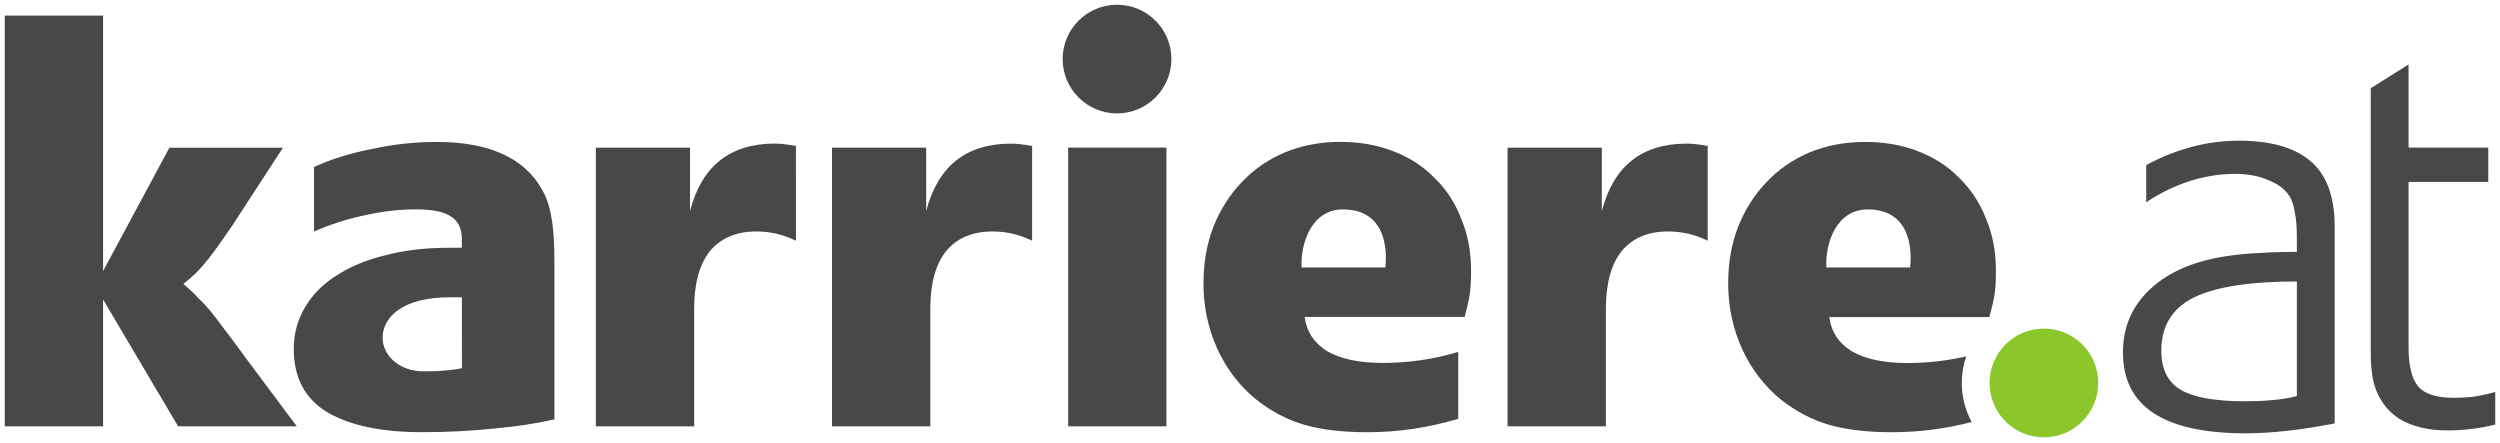
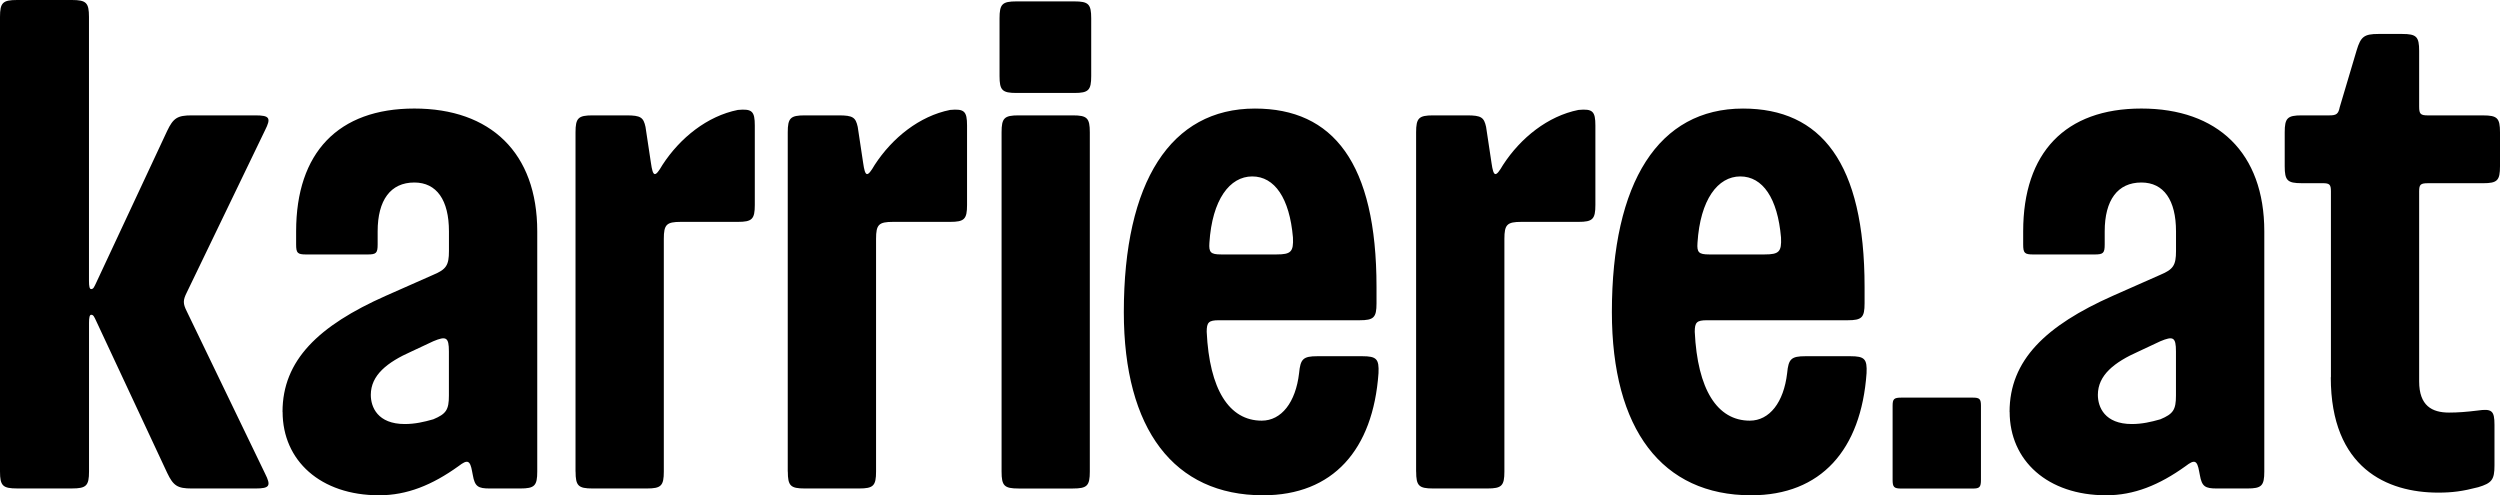
- <svg xmlns="http://www.w3.org/2000/svg" fill="currentColor" viewBox="0 0 526 93">
-   <path fill="#8bc72a" class="k-c-logo__dot" d="M430.03 69.13c-6.32 0-11.43 5.12-11.43 11.44 0 6.32 5.11 11.44 11.43 11.44 6.33 0 11.44-5.12 11.44-11.44s-5.12-11.44-11.44-11.44z" />
-   <path fill="#484848" d="M520.46 83.46c-1.48.17-2.86.24-4.16.24-3.59 0-6.08-.78-7.46-2.32-1.39-1.63-2.08-4.41-2.08-8.32V38.28h16.77v-7.22h-16.77v-17.5l-7.96 5.01v55.7c0 1.22.04 2.25.13 3.07.08.82.16 1.46.24 1.96.08.49.2 1.02.37 1.59.89 3.1 2.65 5.5 5.26 7.22 2.7 1.63 6.08 2.45 10.16 2.45 3.34 0 6.69-.41 10.04-1.22v-6.86c-1.48.41-2.98.74-4.54.98zM471.02 29.6c-6.61 0-13.1 1.72-19.46 5.14v7.83a36.38 36.38 0 0 1 8.93-4.4c3.26-1.06 6.53-1.59 9.79-1.59 2.78 0 5.22.5 7.34 1.47 2.12.89 3.6 2.17 4.41 3.8.41.9.69 1.96.86 3.18.24 1.15.37 2.87.37 5.14v2.82c-2.93 0-5.55.08-7.83.24-2.21.08-4.41.29-6.61.61-6.94.98-12.36 3.26-16.28 6.86-3.93 3.59-5.87 8.07-5.87 13.47 0 11.34 8.6 17 25.83 17 5.31 0 11.53-.69 18.72-2.08V47.72c0-6.52-1.8-11.22-5.39-14.07-3.34-2.7-8.28-4.05-14.81-4.05zm12.24 53.73c-1.55.41-3.3.7-5.26.86-1.88.17-3.76.24-5.64.24-6.28 0-10.81-.81-13.58-2.44-2.7-1.63-4.04-4.36-4.04-8.2 0-5.15 2.24-8.85 6.73-11.14 4.57-2.28 11.84-3.43 21.79-3.43v24.11zM167.46 30.7c-.98-.17-1.8-.28-2.45-.36-.65-.09-1.3-.13-1.96-.13-9.46 0-15.42 4.73-17.87 14.2V31.07h-19.82V89.7h20.69V64.98c0-5.31 1.1-9.34 3.3-12.12 2.29-2.77 5.56-4.16 9.79-4.16 2.93 0 5.71.65 8.33 1.95l-.01-19.95zM212.74 30.22c-9.46 0-15.42 4.73-17.87 14.2V31.07h-19.82V89.7h20.69V64.98c0-5.31 1.1-9.34 3.3-12.12 2.28-2.77 5.55-4.16 9.79-4.16 2.93 0 5.71.65 8.33 1.95V30.7c-.98-.17-1.8-.28-2.45-.36-.65-.08-1.31-.12-1.97-.12zM114.05 39.89c-3.75-6.7-11.17-10.03-22.27-10.03-4.41 0-8.9.49-13.47 1.47-4.57.89-8.65 2.17-12.24 3.79V48.7c3.6-1.55 7.18-2.69 10.78-3.43 3.67-.82 7.22-1.22 10.65-1.22 3.43 0 5.87.5 7.35 1.47 1.55.98 2.32 2.57 2.32 4.77v1.84h-2.69c-4.98 0-9.46.52-13.46 1.59-3.99.97-7.42 2.41-10.28 4.29-2.86 1.8-5.05 4.03-6.61 6.73-1.55 2.61-2.32 5.5-2.32 8.69 0 6.04 2.36 10.48 7.1 13.34 4.81 2.78 11.43 4.16 19.83 4.16 5.22 0 10.2-.24 14.94-.74 4.73-.41 9.06-1.06 12.97-1.95V55.31c0-4.08-.2-7.22-.61-9.42-.36-2.29-1.01-4.29-1.99-6zM89.21 78.13c-5.53 0-8.71-3.6-8.71-7.05 0-4.22 4.01-8.53 14.11-8.53h2.57l.01 14.94c-2.8.5-5.14.64-7.98.64zM21.69 63.02L37.48 89.7h24.97L51.67 75.27c-1.95-2.69-3.51-4.78-4.64-6.25-1.15-1.54-2.12-2.81-2.93-3.79a25.53 25.53 0 0 0-2.45-2.58c-.73-.82-1.75-1.79-3.06-2.93 1.07-.82 1.96-1.59 2.69-2.32.82-.82 1.68-1.81 2.58-2.94.9-1.15 1.92-2.53 3.06-4.17 1.22-1.71 2.69-3.92 4.41-6.61l8.2-12.6H35.64L21.69 57.02V3.28H1V89.7h20.69V63.02zM224.74 89.7h20.68V31.06h-20.68zM235.02 23.86c6.32 0 11.44-5.12 11.44-11.44S241.35 1 235.02 1c-6.32 0-11.44 5.12-11.44 11.43.01 6.31 5.13 11.43 11.44 11.43zM354.89 30.22c-9.46 0-15.42 4.73-17.87 14.2V31.07h-19.83V89.7h20.69V64.98c0-5.31 1.1-9.34 3.3-12.12 2.28-2.77 5.55-4.16 9.79-4.16 2.93 0 5.71.65 8.33 1.95V30.7c-.98-.17-1.8-.28-2.45-.36-.65-.08-1.31-.12-1.96-.12zM419.7 61.67c.17-1.22.24-2.81.24-4.77 0-4-.69-7.63-2.08-10.89-1.3-3.34-3.18-6.19-5.63-8.57-2.37-2.45-5.27-4.32-8.7-5.63-3.34-1.3-7.05-1.95-11.15-1.95-4.16 0-8.04.73-11.63 2.2-3.51 1.48-6.52 3.55-9.06 6.25-2.53 2.61-4.53 5.75-6 9.43-1.39 3.6-2.08 7.55-2.08 11.87 0 4.9.98 9.51 2.93 13.83 1.96 4.25 4.69 7.79 8.2 10.66 3.1 2.44 6.45 4.21 10.03 5.26 3.67 1.06 8.12 1.58 13.34 1.58 5.65 0 11.22-.72 16.73-2.15a17.22 17.22 0 0 1-2.08-8.21c0-1.95.33-3.85.93-5.6a55.1 55.1 0 0 1-12.41 1.4c-4.9 0-8.76-.82-11.62-2.45-2.78-1.71-4.37-4.12-4.78-7.22h33.66c.62-2.14.99-3.81 1.16-5.04zm-17.81-5.4h-17.63c-.26-5.18 2.17-12.21 8.69-12.21 9.86 0 9.18 10.05 8.94 12.21zM301.83 37.44c-2.37-2.45-5.27-4.32-8.7-5.63-3.34-1.3-7.05-1.96-11.15-1.96-4.16 0-8.04.74-11.63 2.21-3.51 1.47-6.52 3.56-9.06 6.25-2.54 2.61-4.53 5.75-6 9.43-1.39 3.6-2.08 7.55-2.08 11.87 0 4.9.98 9.5 2.93 13.83 1.96 4.25 4.69 7.79 8.2 10.65 3.11 2.45 6.45 4.21 10.04 5.27 3.66 1.06 8.12 1.58 13.34 1.58 6.44 0 12.81-.94 19.09-2.82V74.04c-5.14 1.55-10.45 2.32-15.92 2.32-4.9 0-8.77-.82-11.62-2.45-2.77-1.71-4.37-4.12-4.77-7.23h33.66c.57-2.12.94-3.79 1.11-5.01.17-1.23.24-2.82.24-4.77 0-3.99-.69-7.63-2.08-10.89-1.27-3.35-3.15-6.21-5.6-8.57zm-10.35 18.83h-17.63c-.25-5.19 2.17-12.21 8.7-12.21 9.85.01 9.17 10.05 8.93 12.21z" />
+ <svg xmlns="http://www.w3.org/2000/svg" width="500" height="99">
+   <path stroke="null" d="M115.104 94.312v-67.85c0-2.85.544-3.388 3.392-3.388h6.796c2.853 0 3.392.406 3.808 2.306l1.084 7.194c.407 2.85.814 2.982 2.31.406 3.529-5.426 8.966-9.77 15.074-10.993 2.854-.27 3.392.269 3.392 3.119v15.88c0 2.85-.544 3.389-3.392 3.389h-11.413c-2.853 0-3.392.538-3.392 3.388v46.544c0 2.85-.54 3.388-3.392 3.388h-10.864c-2.853 0-3.392-.538-3.392-3.388l-.01.01v-.005zm42.445 0v-67.85c0-2.85.538-3.388 3.392-3.388h6.794c2.853 0 3.392.406 3.81 2.306l1.083 7.194c.407 2.85.814 2.982 2.31.406 3.529-5.426 8.965-9.77 15.079-10.993 2.853-.27 3.392.269 3.392 3.119v15.88c0 2.85-.54 3.389-3.392 3.389h-11.413c-2.854 0-3.392.538-3.392 3.388v46.544c0 2.85-.54 3.388-3.393 3.388h-10.863c-2.854 0-3.392-.538-3.392-3.388l-.01.01-.005-.005zm42.359-79.107V3.668c0-2.85.539-3.389 3.392-3.389h11.55c2.854 0 3.392.539 3.392 3.389v11.537c0 2.85-.543 3.388-3.392 3.388H203.3c-2.853 0-3.392-.538-3.392-3.388zm.407 79.107v-67.85c0-2.85.539-3.388 3.392-3.388h10.864c2.853 0 3.392.538 3.392 3.388v67.85c0 2.849-.54 3.388-3.392 3.388h-10.864c-2.853 0-3.392-.54-3.392-3.389zm24.45-31.888c0-26.056 9.373-40.712 26.222-40.712 15.62 0 24.316 10.851 24.316 35.693v3.256c0 2.85-.544 3.389-3.392 3.389h-28.126c-2.04 0-2.445.406-2.445 2.306.538 11.537 4.485 17.775 11.005 17.775 3.942 0 6.795-3.658 7.472-9.5.268-2.85.814-3.388 3.661-3.388h8.967c2.853 0 3.392.539 3.255 3.388-1.083 15.332-9.104 24.426-23.09 24.426-17.791 0-27.846-13.158-27.846-36.638l-.01.01.01-.005zm19.427-11.537h11.144c2.853 0 3.392-.538 3.255-3.388-.677-7.87-3.662-12.213-8.148-12.213s-8.01 4.613-8.565 13.295c-.132 1.9.27 2.306 2.31 2.306h.004zm39.03 43.425v-67.85c0-2.85.544-3.388 3.391-3.388h6.795c2.853 0 3.392.406 3.81 2.306l1.082 7.194c.408 2.85.815 2.982 2.31.406 3.53-5.426 8.966-9.77 15.074-10.993 2.854-.27 3.393.269 3.393 3.119v15.88c0 2.85-.544 3.389-3.393 3.389h-11.413c-2.853 0-3.392.538-3.392 3.388v46.544c0 2.85-.544 3.388-3.392 3.388h-10.863c-2.854 0-3.393-.538-3.393-3.388l-.01.01v-.005zm39.154-31.888c0-26.056 9.374-40.712 26.224-40.712 15.618 0 24.316 10.851 24.316 35.693v3.256c0 2.85-.54 3.389-3.392 3.389h-28.126c-2.04 0-2.447.406-2.447 2.306.545 11.537 4.487 17.775 11.007 17.775 3.941 0 6.794-3.658 7.47-9.5.27-2.85.814-3.388 3.663-3.388h8.966c2.854 0 3.392.539 3.255 3.388-1.083 15.332-9.104 24.426-23.09 24.426-17.796 0-27.846-13.158-27.846-36.638l-.01.01.01-.005zm19.428-11.537h11.144c2.854 0 3.392-.538 3.255-3.388-.676-7.87-3.662-12.213-8.147-12.213-4.486 0-8.01 4.613-8.56 13.295-.137 1.9.27 2.306 2.308 2.306zm36.718 45.055V81.154c0-1.362.269-1.63 1.769-1.63h14.266c1.363 0 1.633.268 1.633 1.63v14.788c0 1.493-.27 1.767-1.633 1.767H380.29c-1.495 0-1.77-.268-1.77-1.767zm87.662-20.498V38.268c0-1.361-.27-1.63-1.633-1.63h-4.217c-2.852 0-3.392-.539-3.392-3.389v-6.787c0-2.85.54-3.388 3.392-3.388h5.57c1.353 0 1.77-.27 2.04-1.631l3.391-11.4c.816-2.712 1.495-3.251 4.349-3.251h4.755c2.853 0 3.391.538 3.391 3.388v11.131c0 1.494.27 1.768 1.774 1.768h11.005c2.853 0 3.391.538 3.391 3.388v6.788c0 2.85-.538 3.388-3.391 3.388h-11.005c-1.505 0-1.774.269-1.774 1.63v38c0 4.887 2.58 6.243 5.972 6.243 1.769 0 3.528-.137 5.703-.406 2.854-.407 3.391 0 3.391 2.85v8.138c0 2.85-.537 3.526-3.26 4.344-3.122.812-5.16 1.082-8.009 1.082-10.188 0-21.469-4.888-21.469-23.064l.015-.01.01-.006zM37.344 62.243c-.766-1.523-.766-2.2 0-3.722l15.662-32.47c1.23-2.434.958-2.977-1.91-2.977H38.34c-2.863 0-3.683.538-4.912 3.114L19.266 56.492c-.423.891-.573 1.325-1.033 1.325-.325 0-.438-.548-.438-1.62V3.387C17.795.538 17.242 0 14.368 0H3.427C.542 0 0 .539 0 3.388v90.914c0 2.85.553 3.389 3.427 3.389h10.951c2.88 0 3.427-.544 3.427-3.39V64.574c0-1.072.113-1.62.438-1.62.46 0 .61.433 1.033 1.324l14.163 30.305c1.23 2.57 2.049 3.114 4.912 3.114h12.755c2.863 0 3.135-.539 1.91-2.977L37.344 62.243zm19.16 20.125c0-10.312 7.201-17.232 20.654-23.206l9.51-4.206c2.58-1.082 3.123-1.9 3.123-4.75V46.27c0-6.244-2.447-9.769-6.927-9.769-4.756 0-7.334 3.525-7.334 9.769v2.586c0 1.768-.27 2.037-2.04 2.037H61.265c-1.77 0-2.04-.27-2.04-2.037v-2.586c0-15.743 8.418-24.562 23.64-24.562 15.222 0 24.585 8.824 24.585 24.562v48.038c0 2.85-.544 3.388-3.392 3.388H97.95c-2.31 0-2.986-.37-3.387-2.676l-.137-.712c-.408-2.307-.947-2.444-2.716-1.083-5.295 3.805-10.325 5.832-15.9 5.832-11.687 0-19.29-6.918-19.29-16.692l-.01.01-.006-.006zm30.154 1.493c2.579-1.082 3.123-1.9 3.123-4.75v-8.823c0-2.85-.54-3.12-3.123-2.038l-4.348 2.038c-4.893 2.174-8.149 4.75-8.149 8.687 0 2.443 1.364 5.831 6.796 5.831 2.04 0 3.809-.406 5.701-.945zm315.256-1.493c0-10.312 7.202-17.232 20.655-23.206l9.51-4.206c2.579-1.082 3.123-1.9 3.123-4.75V46.27c0-6.244-2.446-9.769-6.927-9.769-4.756 0-7.334 3.525-7.334 9.769v2.586c0 1.768-.27 2.037-2.04 2.037h-12.226c-1.77 0-2.04-.27-2.04-2.037v-2.586c0-15.743 8.418-24.562 23.64-24.562 15.222 0 24.585 8.824 24.585 24.562v48.038c0 2.85-.544 3.388-3.392 3.388h-6.108c-2.31 0-2.986-.37-3.387-2.676l-.138-.712c-.407-2.307-.946-2.444-2.715-1.083-5.295 3.805-10.325 5.832-15.9 5.832-11.687 0-19.29-6.918-19.29-16.692l-.01.01-.006-.006zm30.155 1.493c2.579-1.082 3.123-1.9 3.123-4.75v-8.823c0-2.85-.54-3.12-3.123-2.038l-4.348 2.038c-4.893 2.174-8.148 4.75-8.148 8.687 0 2.443 1.362 5.831 6.795 5.831 2.04 0 3.809-.406 5.7-.945z" />
</svg>
